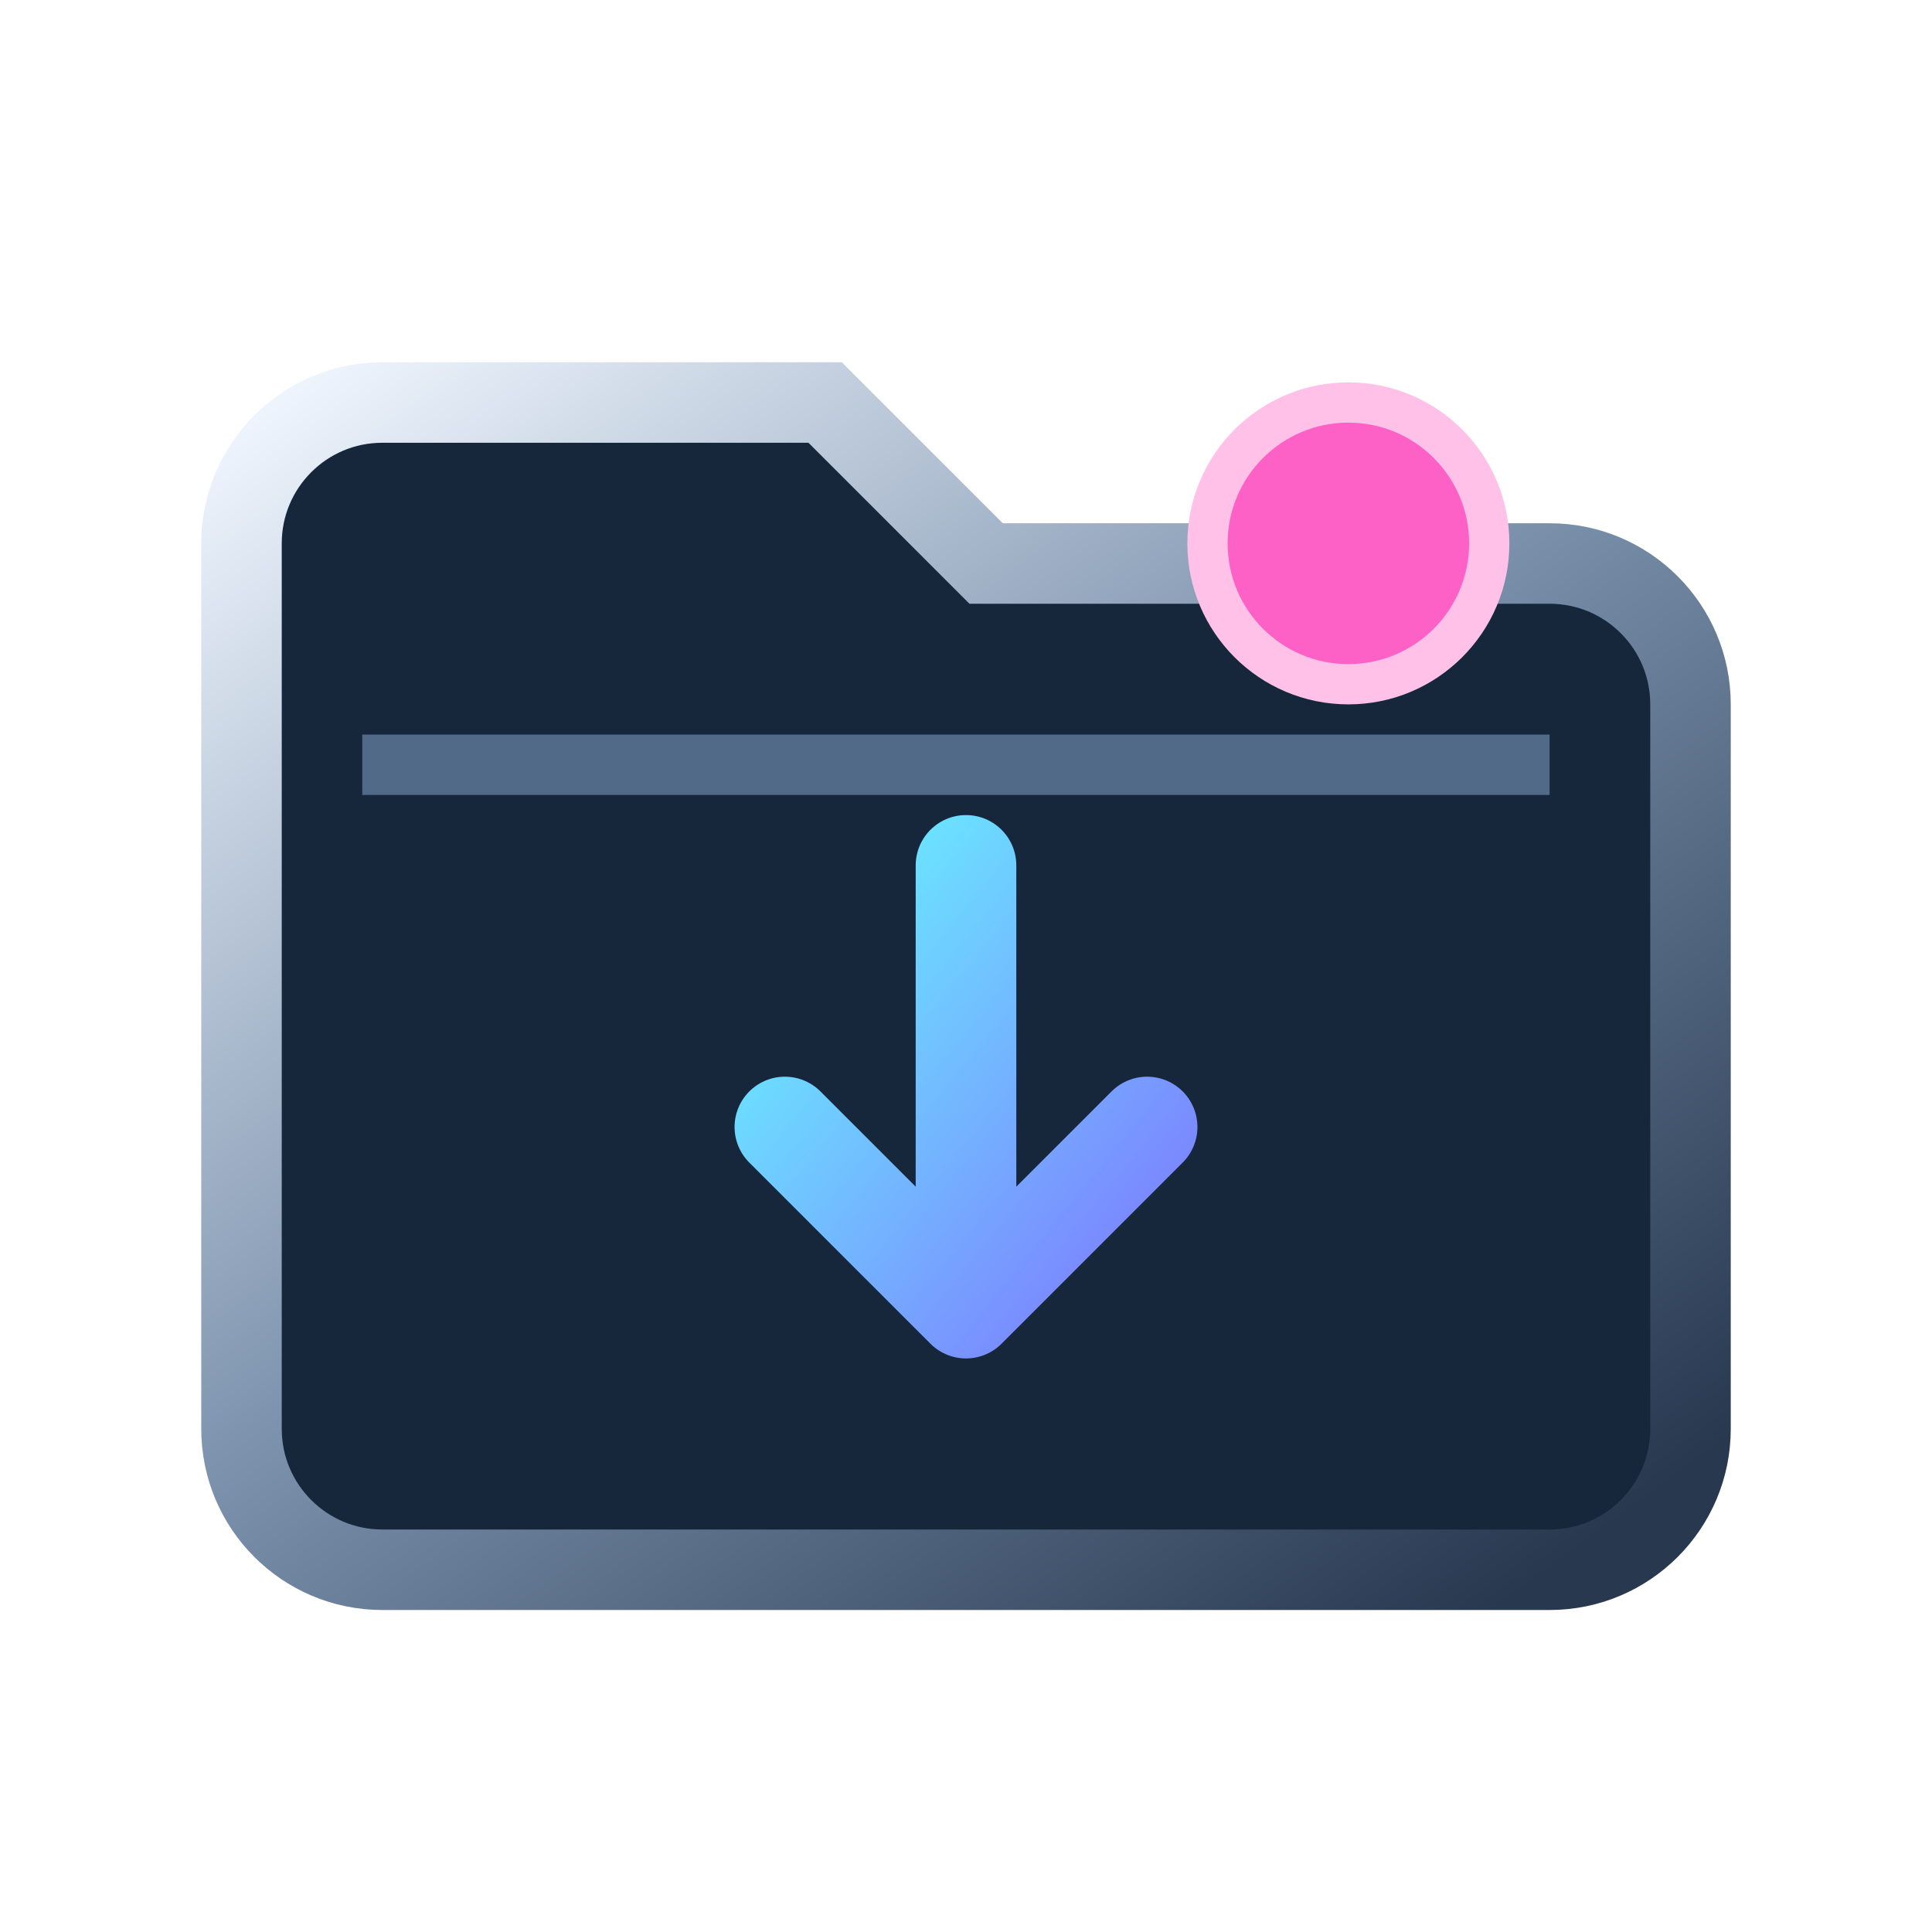
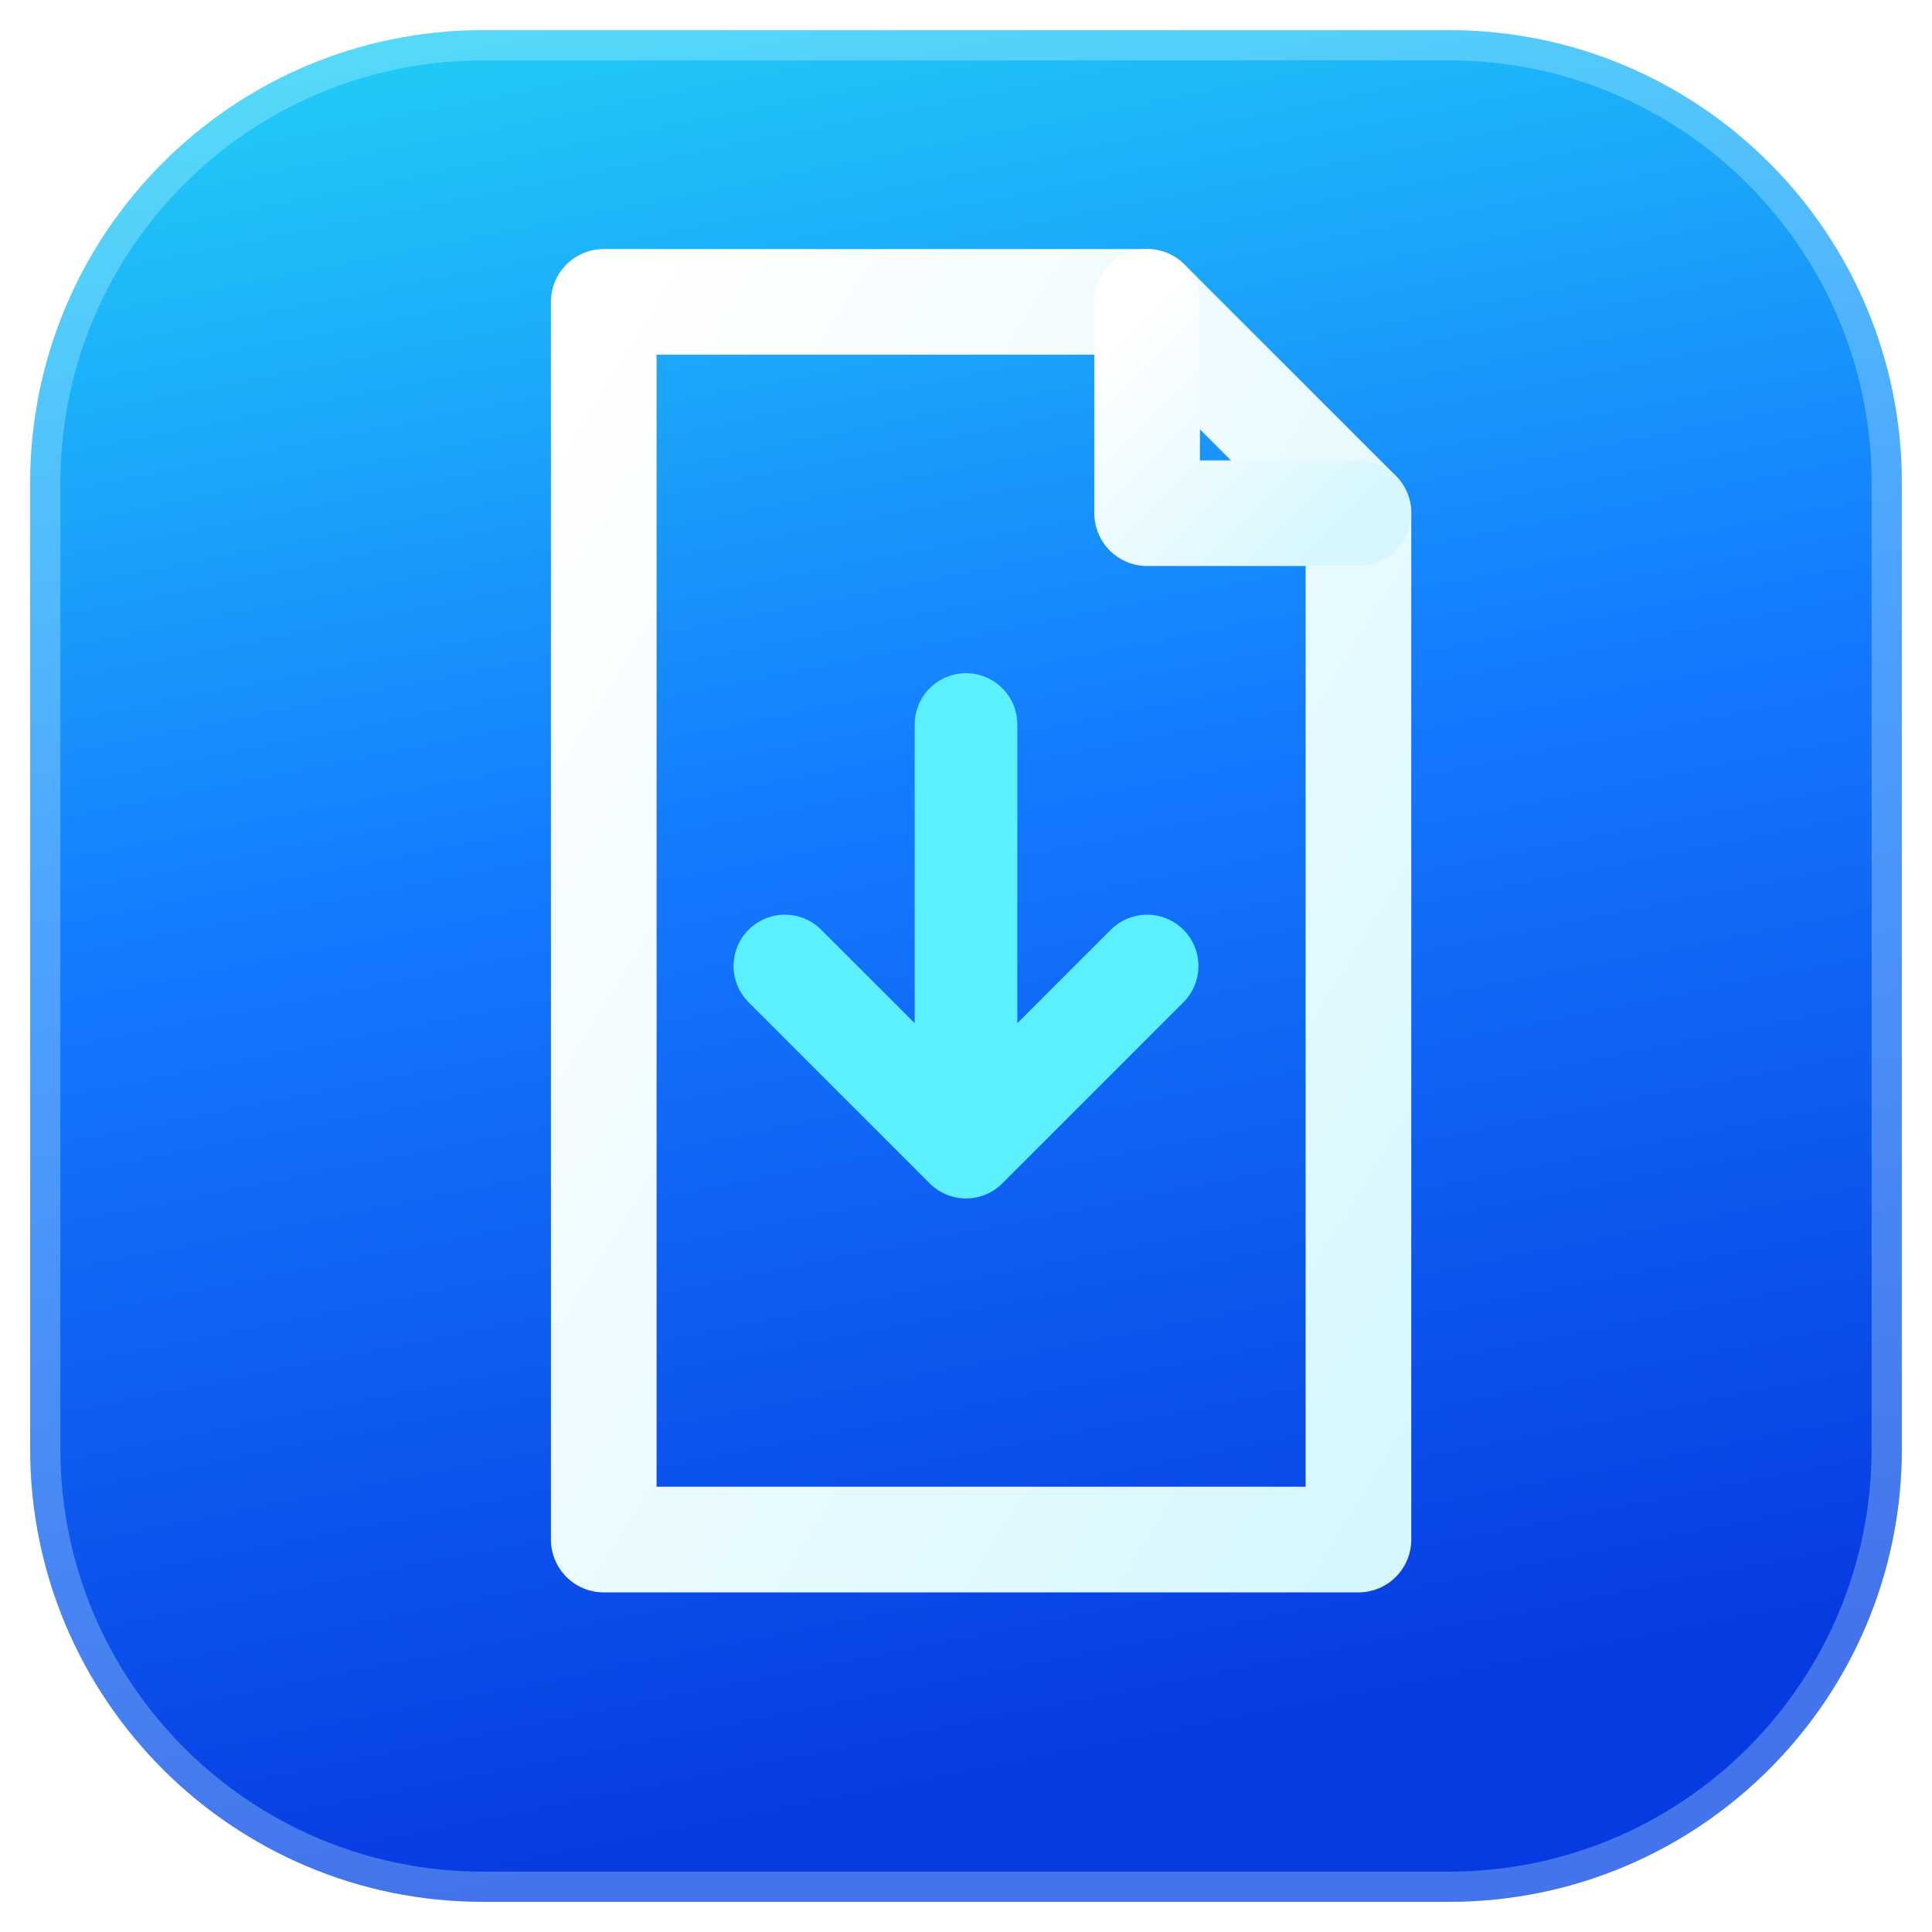
- <svg xmlns="http://www.w3.org/2000/svg" width="96" height="96" viewBox="0 0 96 96">
+ <svg xmlns="http://www.w3.org/2000/svg" viewBox="0 0 64 64" role="img" aria-labelledby="title desc">
  <defs>
-     <linearGradient id="m" x2=".9" y2="1">
-       <stop stop-color="#F1F7FF" />
-       <stop offset=".5" stop-color="#7B91AC" />
-       <stop offset="1" stop-color="#27384F" />
+     <linearGradient id="blue" x1="0" y1="0" x2=".2" y2="1">
+       <stop stop-color="#22D3F5" />
+       <stop offset=".48" stop-color="#147BFF" />
+       <stop offset="1" stop-color="#073BE2" />
    </linearGradient>
-     <linearGradient id="c" x2="1" y2="1">
-       <stop stop-color="#68F4FF" />
-       <stop offset="1" stop-color="#7D7BFF" />
+     <linearGradient id="white" x1="0" y1="0" x2="1" y2="1">
+       <stop stop-color="#FFFFFF" />
+       <stop offset="1" stop-color="#D7F7FF" />
    </linearGradient>
  </defs>
-   <path d="M12 27a7 7 0 0 1 7-7h22l8 8h28a7 7 0 0 1 7 7v36a7 7 0 0 1-7 7H19a7 7 0 0 1-7-7z" fill="#16263B" stroke="url(#m)" stroke-width="4" />
-   <path d="M18 38h59" stroke="#506A88" stroke-width="3" />
-   <path d="M48 43v22m-9-9 9 9 9-9" fill="none" stroke="url(#c)" stroke-width="5" stroke-linecap="round" stroke-linejoin="round" />
-   <circle cx="67" cy="27" r="7" fill="#FE61C5" stroke="#FFC1E8" stroke-width="2" />
+   <rect x="1" y="1" width="62" height="62" rx="15" fill="url(#blue)" />
+   <rect x="1.5" y="1.5" width="61" height="61" rx="14.5" fill="none" stroke="#D3FAFF" stroke-opacity=".3" />
+   <g fill="none" stroke="url(#white)" stroke-width="3.5" stroke-linecap="round" stroke-linejoin="round">
+     <path d="M20 10 H38 L45 17 V51 H20 Z" />
+     <path d="M38 10 V17 H45" />
+     <path d="M32 24 V38 M26 32 L32 38 L38 32" stroke="#5AF0FF" stroke-width="3.4" />
+     <path d="M26 44 H38" stroke-width="2.5" />
+   </g>
</svg>
